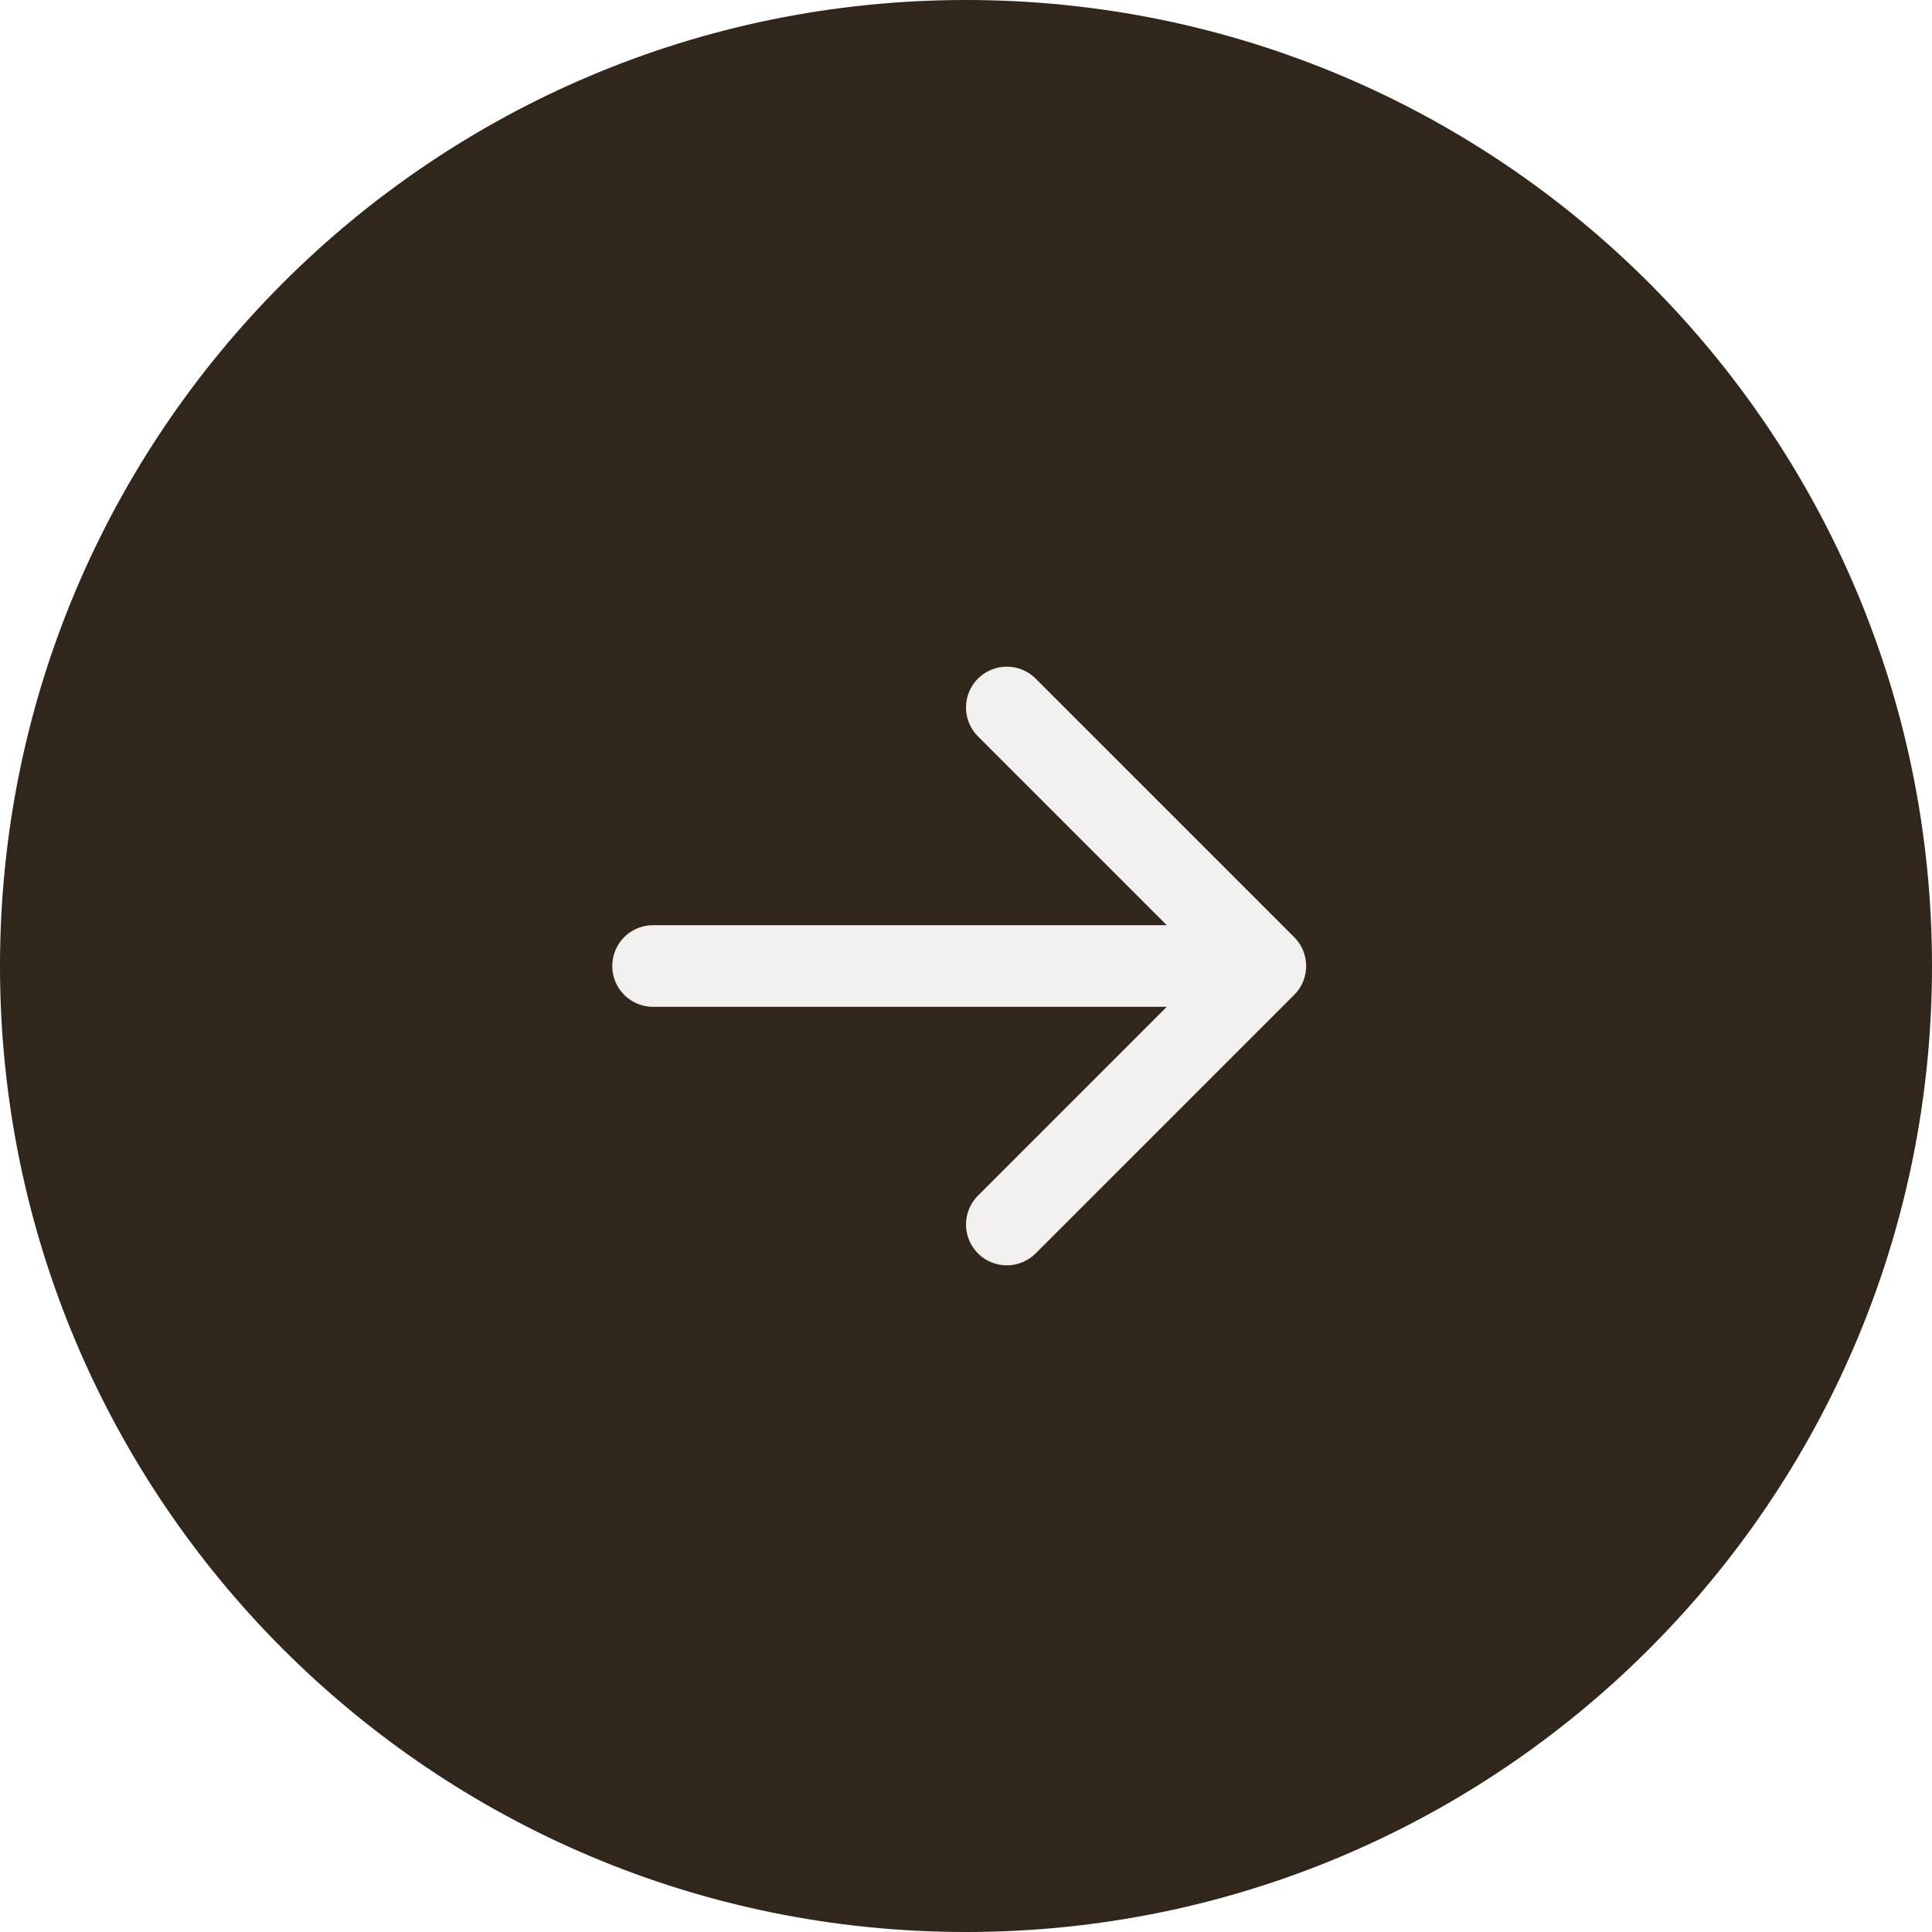
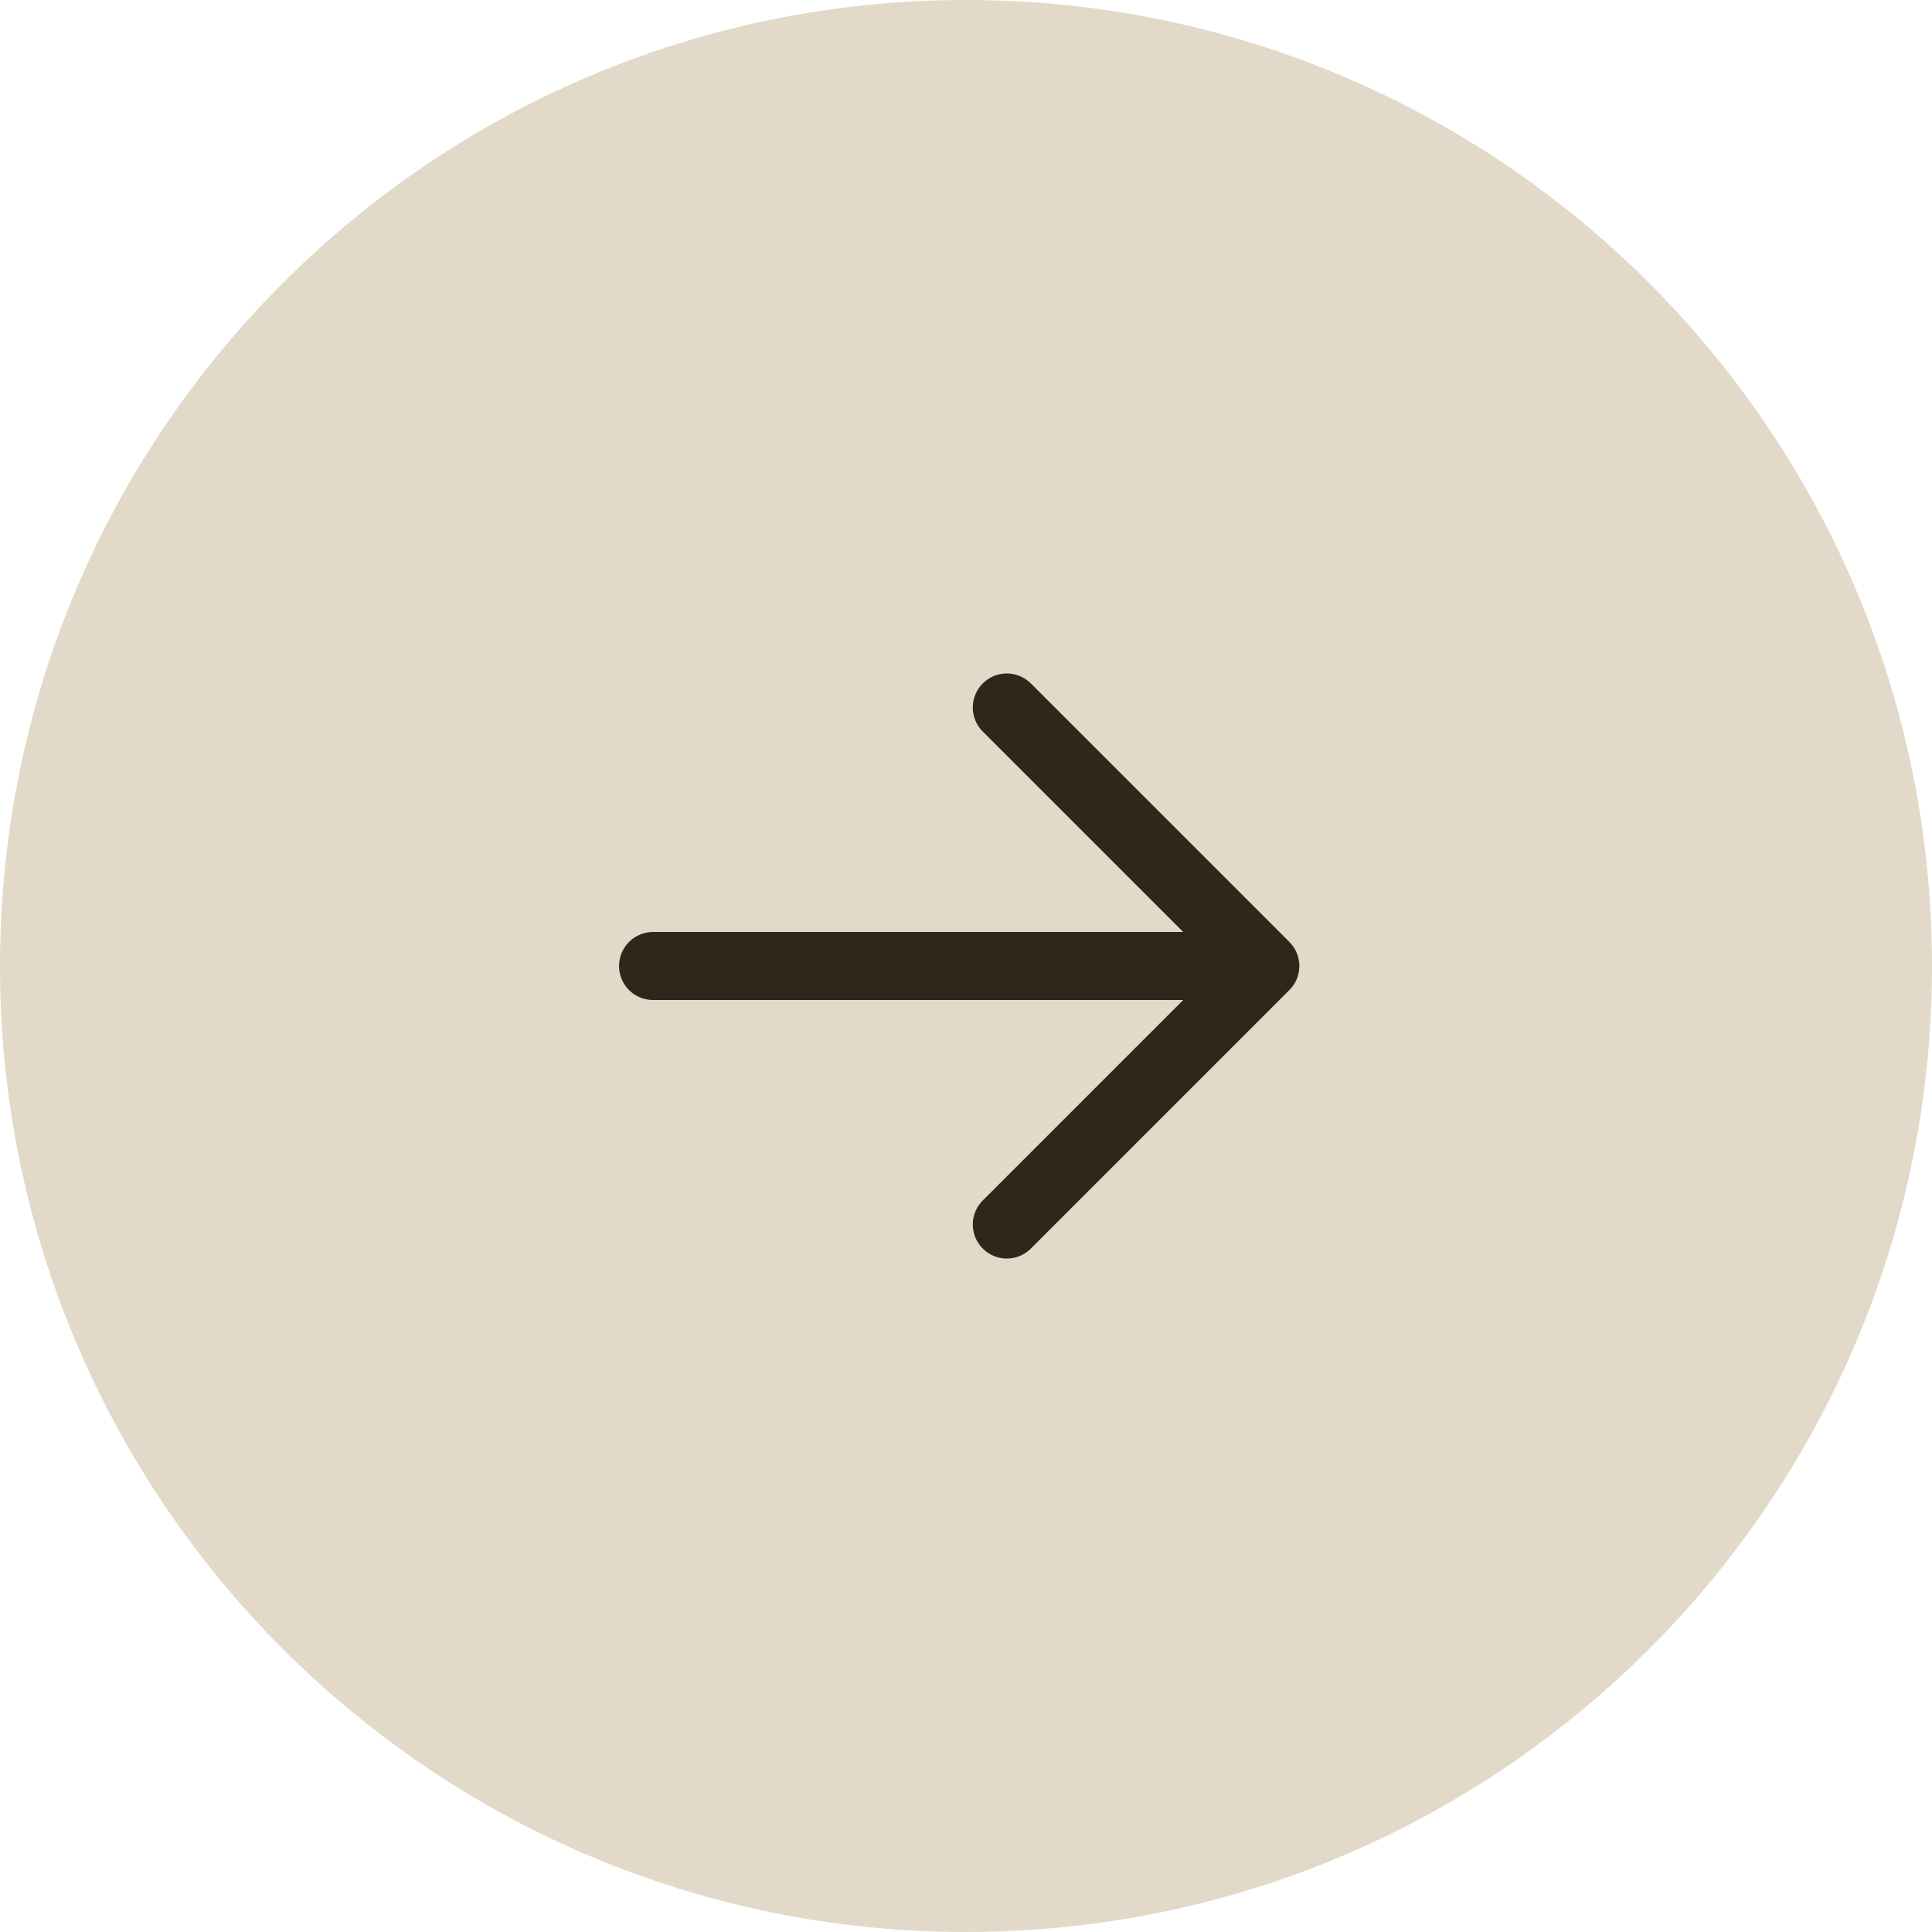
<svg xmlns="http://www.w3.org/2000/svg" width="71" height="71" viewBox="0 0 71 71" fill="none">
-   <circle cx="35.5" cy="35.5" r="35.5" fill="#30261C" />
-   <path d="M24 35.5h22M37 26l9.5 9.5L37 45" stroke="#F1F0EE" stroke-width="3" stroke-linecap="round" stroke-linejoin="round" />
+   <circle cx="35.5" cy="35.5" r="35.5" fill="#E2D9C8" />
+   <path d="M24 35.5h22M37 26l9.5 9.5L37 45" stroke="#30261C" stroke-width="2.5" stroke-linecap="round" stroke-linejoin="round" />
</svg>
